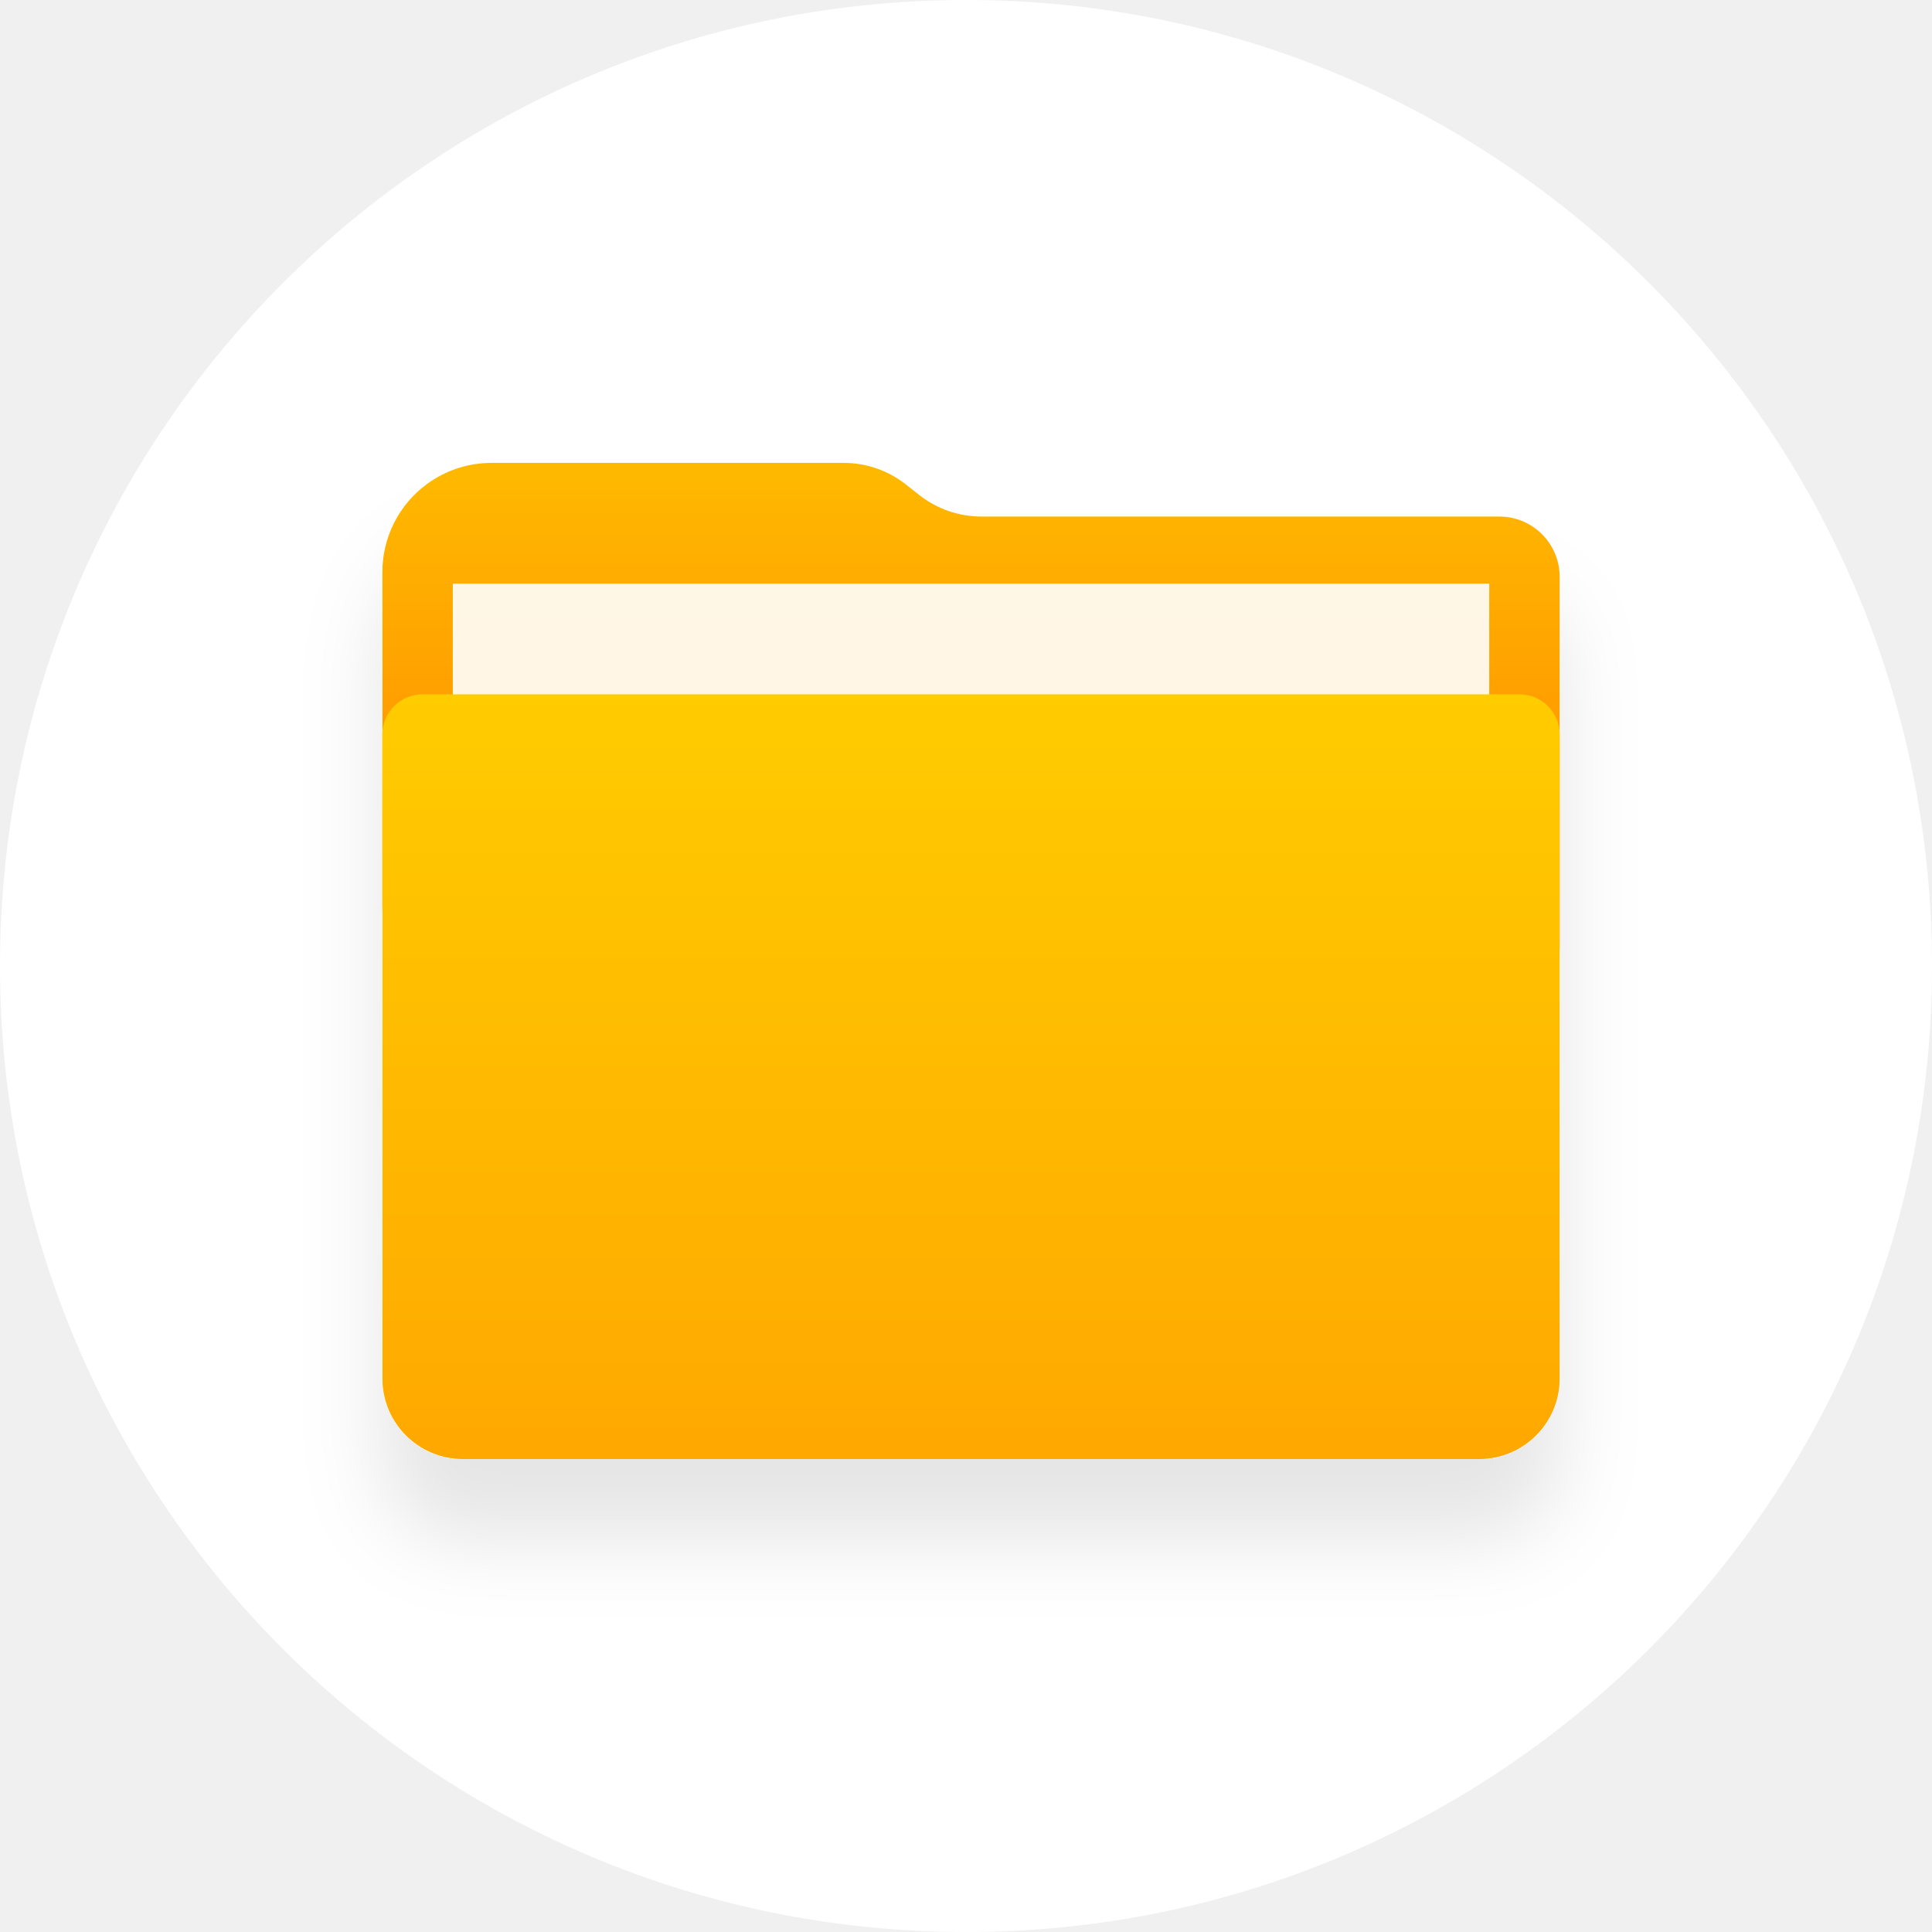
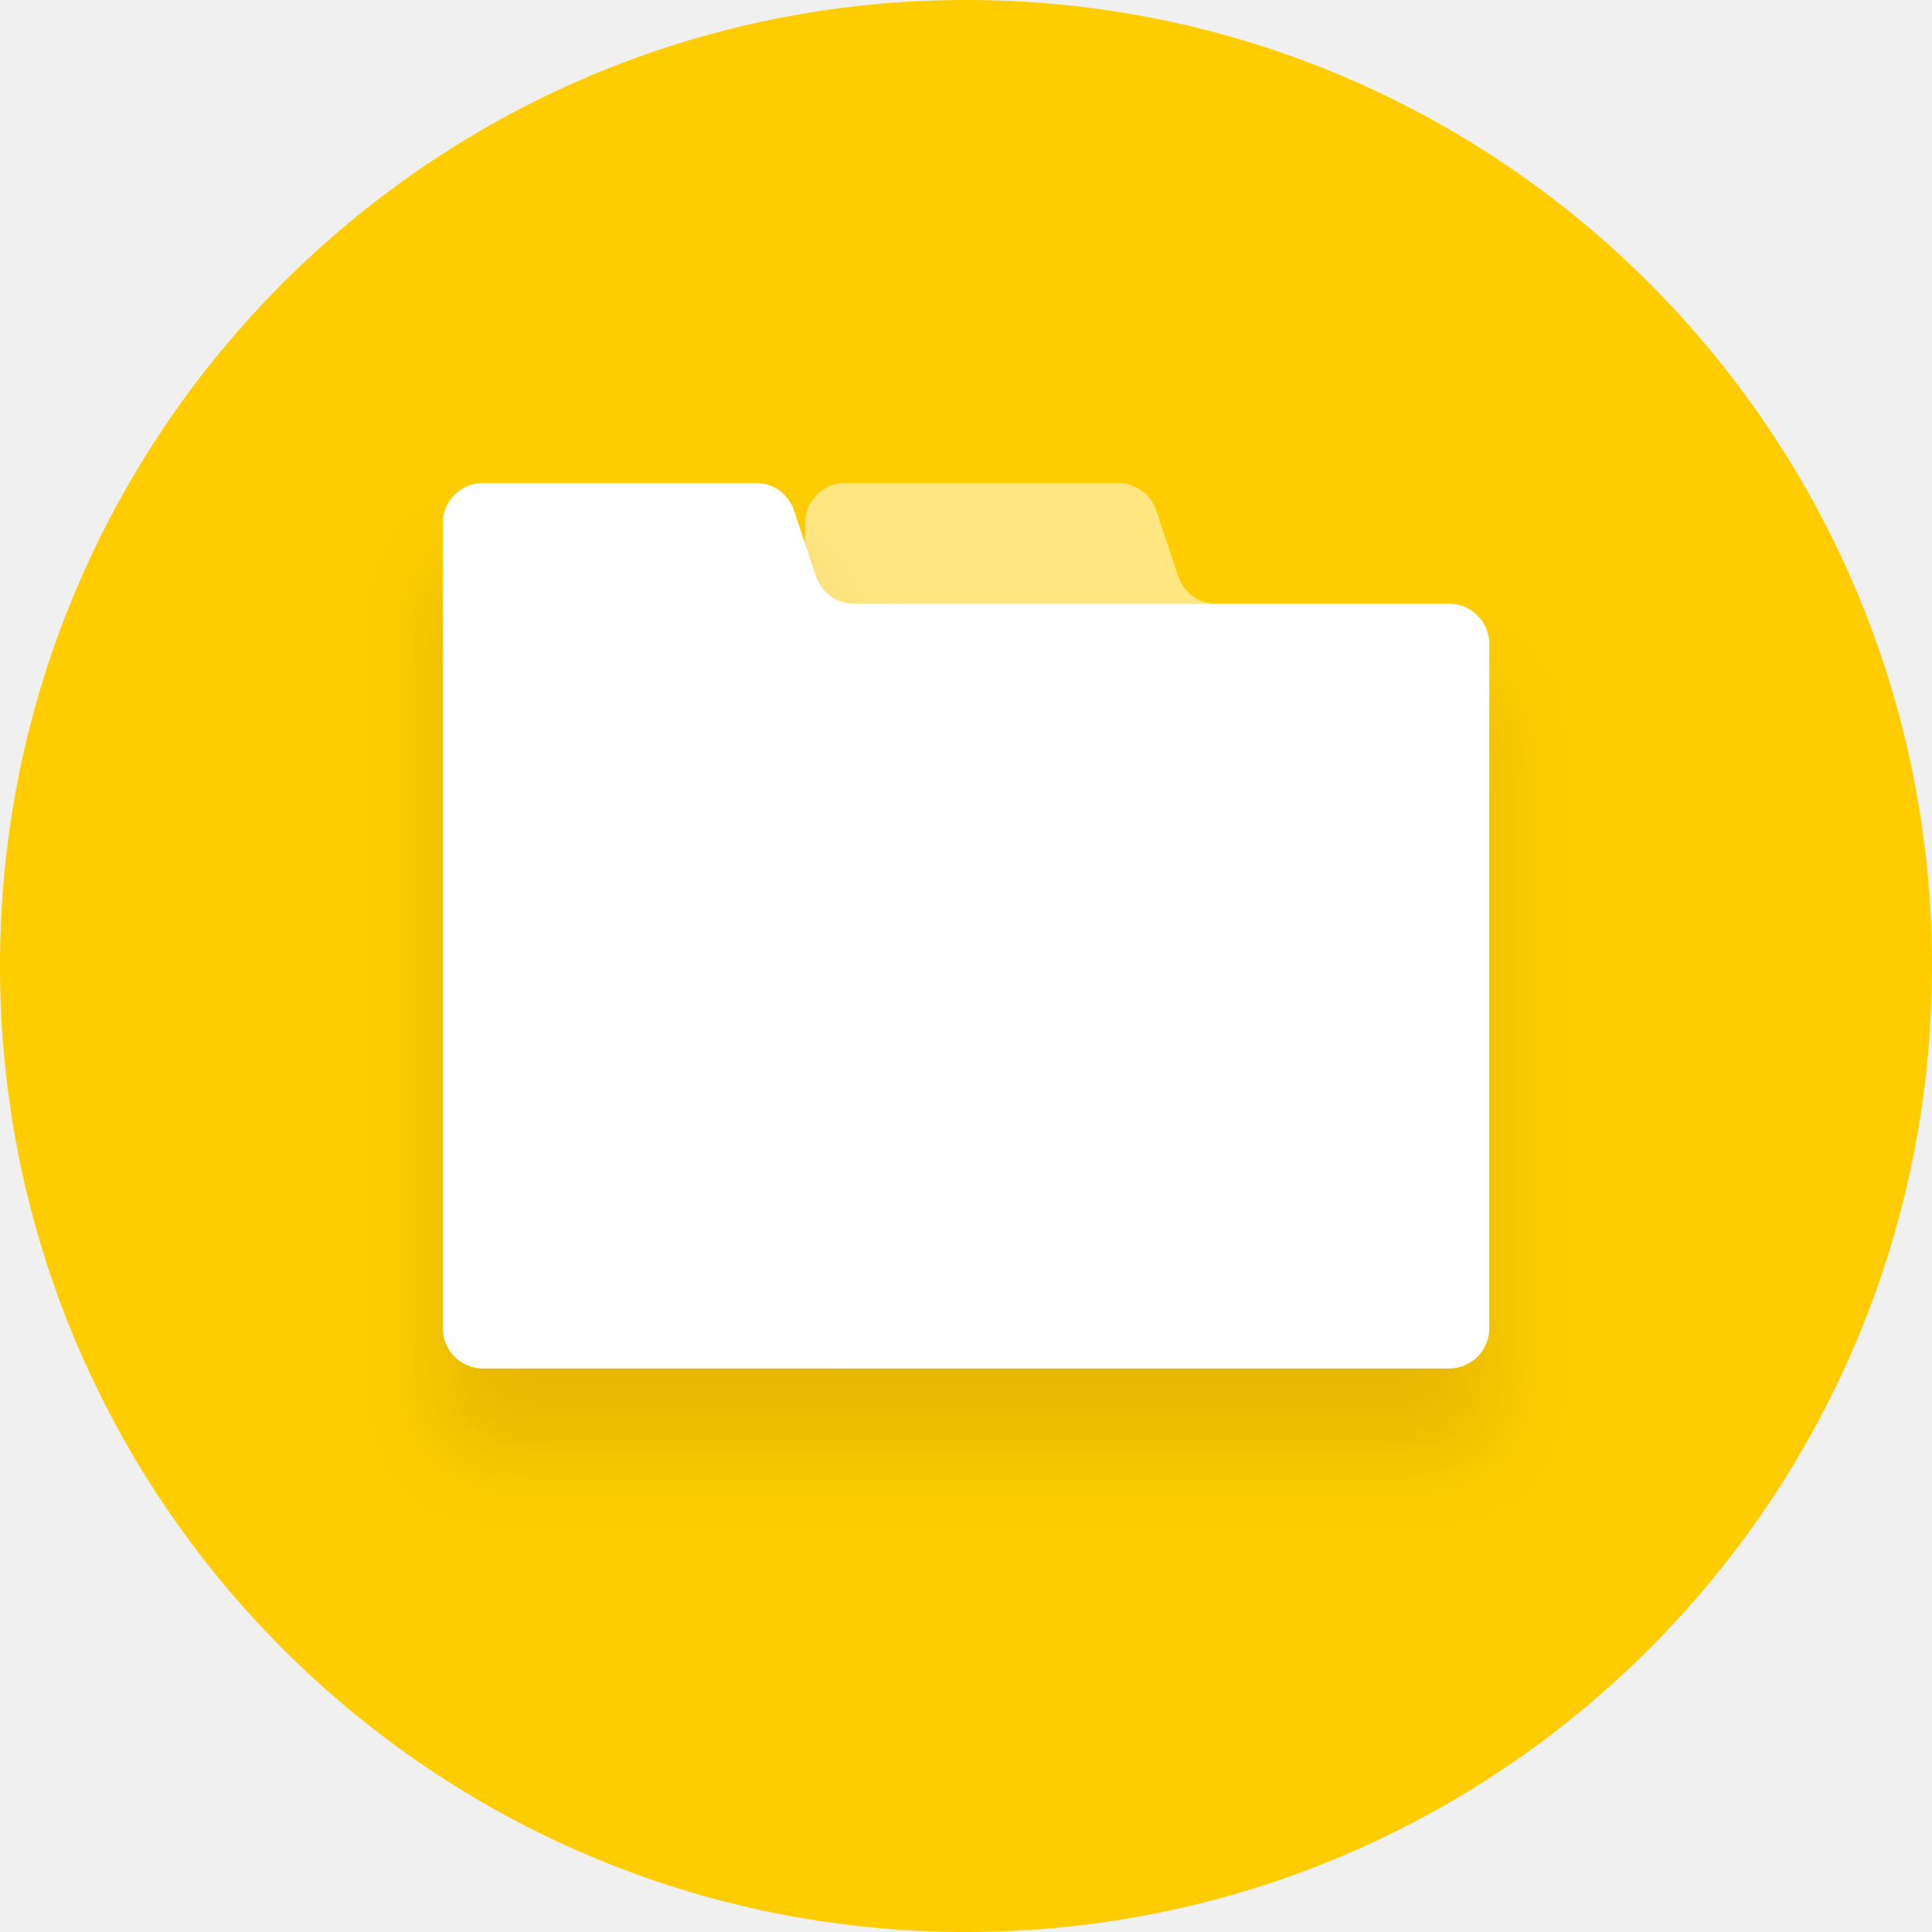
<svg xmlns="http://www.w3.org/2000/svg" width="192" height="192" viewBox="0 0 192 192" fill="none">
-   <rect width="192" height="192" rx="96" fill="white" />
-   <g filter="url(#filter0_d_1033_441)">
-     <path d="M155 94V57.333C155 54.02 152.314 51.333 149 51.333H97.536C95.286 51.333 93.102 50.575 91.337 49.18L90.038 48.154C88.273 46.759 86.089 46 83.839 46H48.848C46.551 46 44.312 46.73 42.456 48.084C39.656 50.126 38 53.383 38 56.848V90C38 95.523 42.477 100 48 100H149C152.314 100 155 97.314 155 94Z" fill="url(#paint0_linear_1033_441)" />
-     <rect x="45" y="58" width="103" height="54" fill="white" fill-opacity="0.9" />
-     <path d="M38 73C38 70.791 39.791 69 42 69H151C153.209 69 155 70.791 155 73V137C155 141.418 151.418 145 147 145H46C41.582 145 38 141.418 38 137V73Z" fill="url(#paint1_linear_1033_441)" />
+   <rect width="192" height="192" rx="96" fill="#FFCC00" />
+   <path fill-rule="evenodd" clip-rule="evenodd" d="M114.912 50.735C114.367 49.102 112.839 48 111.117 48H84C81.791 48 80 49.791 80 52V132C80 134.209 81.791 136 84 136H144C146.209 136 148 134.209 148 132V64C148 61.791 146.209 60 144 60H120.883C119.161 60 117.633 58.898 117.088 57.265L114.912 50.735Z" fill="white" fill-opacity="0.5" />
+   <g filter="url(#filter0_d_1076_12)">
+     <path fill-rule="evenodd" clip-rule="evenodd" d="M78.912 50.735C78.367 49.102 76.839 48 75.117 48H48C45.791 48 44 49.791 44 52V132C44 134.209 45.791 136 48 136H144C146.209 136 148 134.209 148 132V64C148 61.791 146.209 60 144 60H84.883C83.161 60 81.633 58.898 81.088 57.265L78.912 50.735Z" fill="white" />
  </g>
  <defs>
-     <filter id="filter0_d_1033_441" x="30" y="46" width="133" height="115" filterUnits="userSpaceOnUse" color-interpolation-filters="sRGB">
+     <filter id="filter0_d_1076_12" x="36" y="48" width="120" height="104" filterUnits="userSpaceOnUse" color-interpolation-filters="sRGB">
      <feFlood flood-opacity="0" result="BackgroundImageFix" />
      <feColorMatrix in="SourceAlpha" type="matrix" values="0 0 0 0 0 0 0 0 0 0 0 0 0 0 0 0 0 0 127 0" result="hardAlpha" />
      <feOffset dy="8" />
      <feGaussianBlur stdDeviation="4" />
-       <feComposite in2="hardAlpha" operator="out" />
      <feColorMatrix type="matrix" values="0 0 0 0 0 0 0 0 0 0 0 0 0 0 0 0 0 0 0.1 0" />
-       <feBlend mode="normal" in2="BackgroundImageFix" result="effect1_dropShadow_1033_441" />
-       <feBlend mode="normal" in="SourceGraphic" in2="effect1_dropShadow_1033_441" result="shape" />
+       <feBlend mode="normal" in2="BackgroundImageFix" result="effect1_dropShadow_1076_12" />
+       <feBlend mode="normal" in="SourceGraphic" in2="effect1_dropShadow_1076_12" result="shape" />
    </filter>
-     <linearGradient id="paint0_linear_1033_441" x1="96.5" y1="47.333" x2="96.5" y2="100" gradientUnits="userSpaceOnUse">
-       <stop stop-color="#FFB800" />
-       <stop offset="0.542" stop-color="#FF9900" />
-     </linearGradient>
-     <linearGradient id="paint1_linear_1033_441" x1="96.5" y1="69" x2="96.5" y2="145" gradientUnits="userSpaceOnUse">
-       <stop stop-color="#FFCC00" />
-       <stop offset="1" stop-color="#FFA800" />
-     </linearGradient>
  </defs>
</svg>
